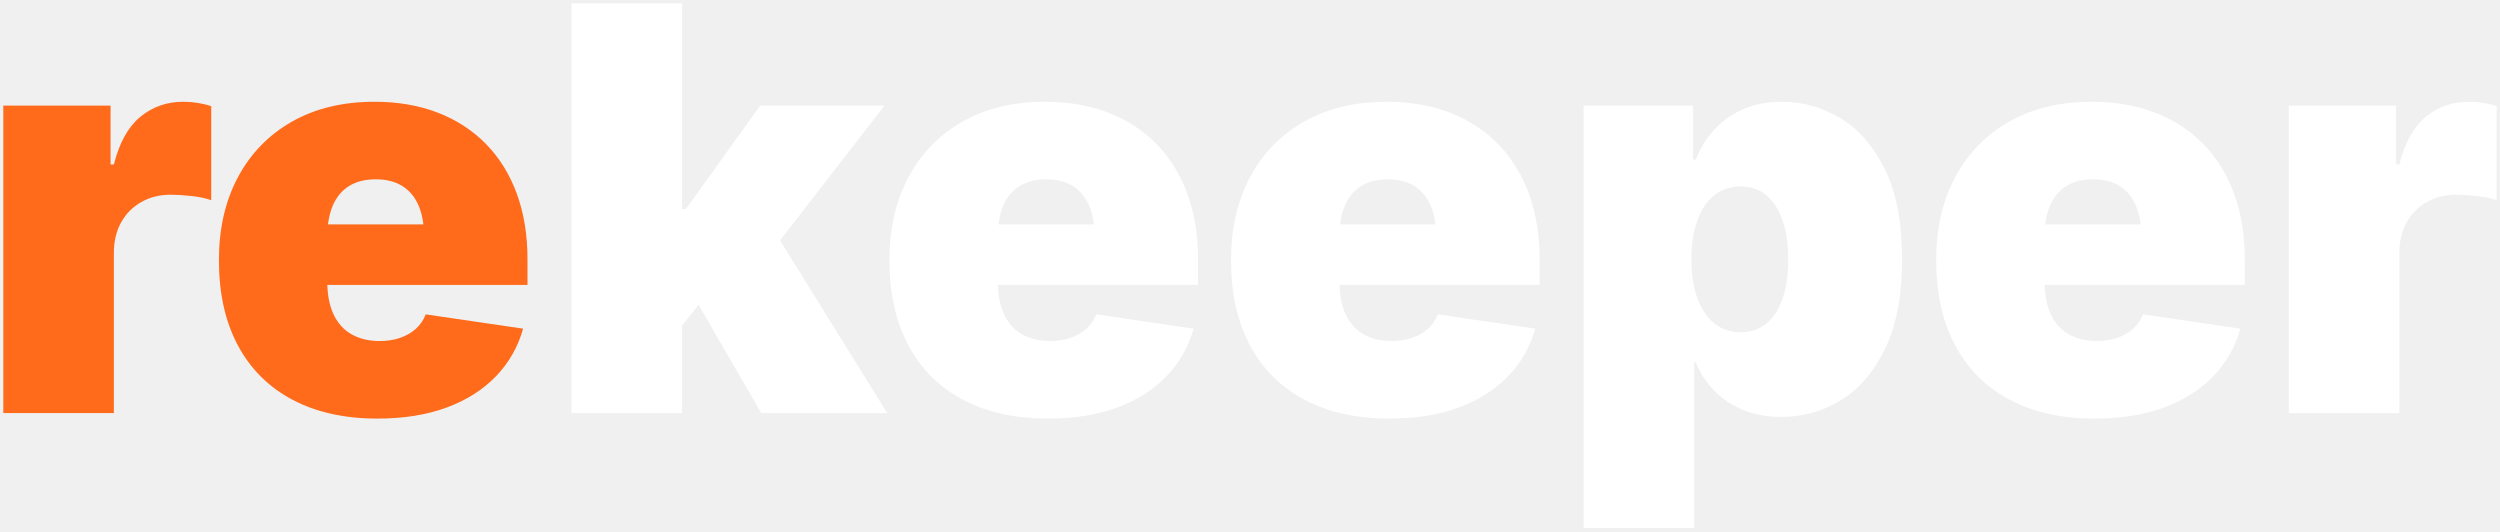
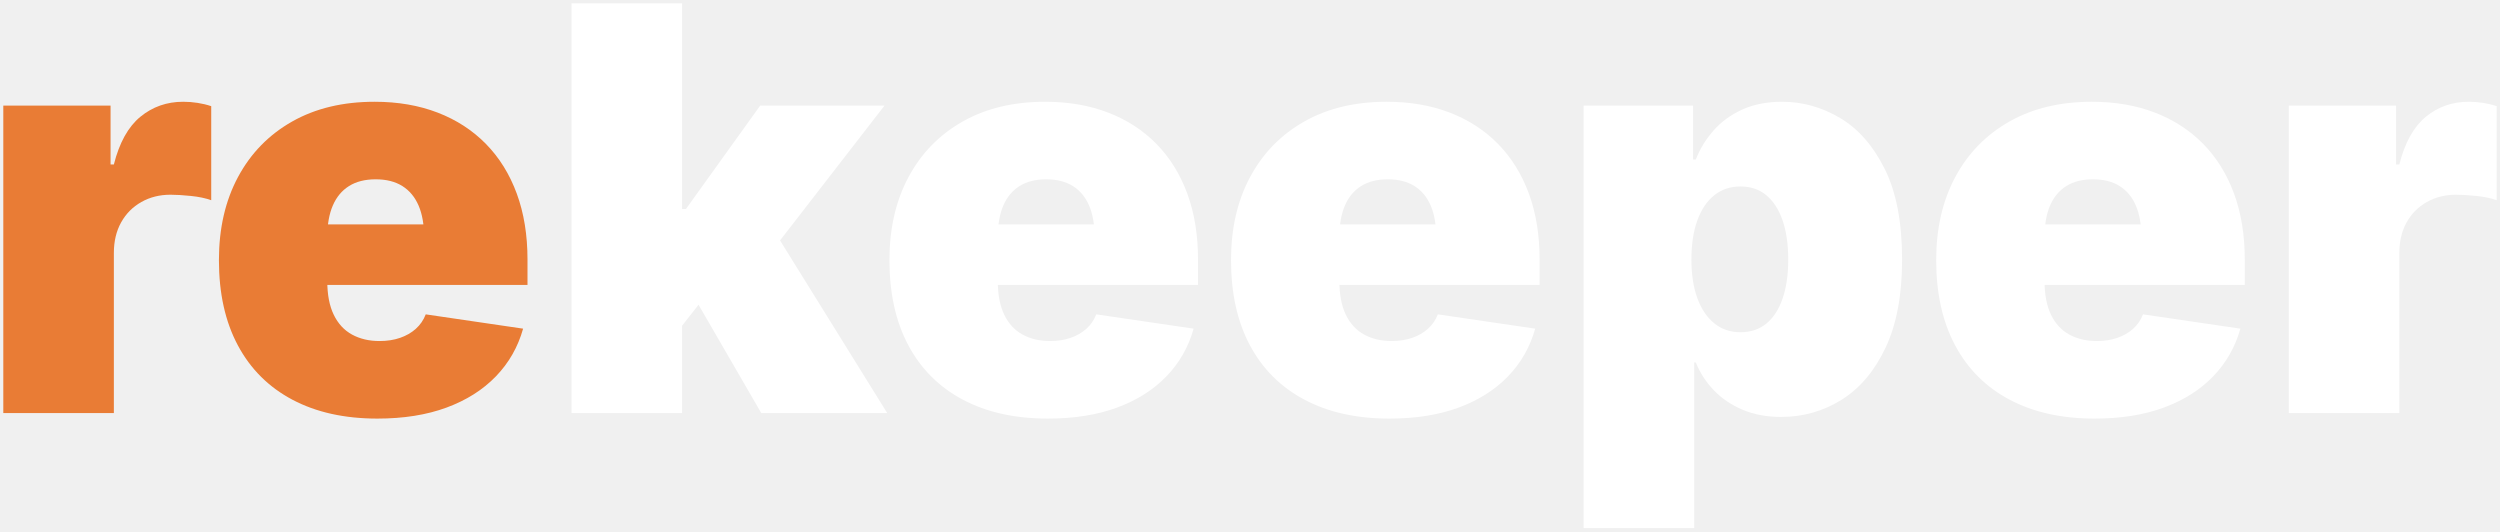
<svg xmlns="http://www.w3.org/2000/svg" viewBox="0 0 9090.00 1932.00" role="img">
  <g transform="translate(-90.00 1502.00) scale(1 -1)">
-     <g fill="#FF6B1A">
+     <g fill="#E97C35">
      <path transform="translate(0.00 0)" d="M102 0V1118H492V904H504Q534 1023 600.5 1077.5Q667 1132 756 1132Q782 1132 808.0 1128.0Q834 1124 858 1116V774Q828 785 784.5 789.5Q741 794 710 794Q651 794 604.0 767.5Q557 741 530.5 693.5Q504 646 504 582V0Z" />
      <path transform="translate(824.00 0)" d="M638 -20Q459 -20 329.5 48.5Q200 117 131.0 246.0Q62 375 62 556Q62 729 131.5 858.5Q201 988 328.0 1060.0Q455 1132 628 1132Q755 1132 857.5 1092.5Q960 1053 1033.0 978.5Q1106 904 1145.0 798.0Q1184 692 1184 558V466H186V686H996L808 640Q808 708 788.0 754.5Q768 801 729.0 825.5Q690 850 632 850Q574 850 535.0 825.5Q496 801 476.0 754.5Q456 708 456 640V480Q456 406 479.5 357.5Q503 309 546.0 285.5Q589 262 646 262Q687 262 720.5 273.5Q754 285 778.0 306.5Q802 328 814 359L1168 307Q1140 207 1069.0 133.5Q998 60 889.5 20.0Q781 -20 638 -20Z" />
    </g>
    <g fill="#FFFFFF">
      <path transform="translate(2066.00 0)" d="M462 264V742H518L788 1118H1240L786 532H672ZM102 0V1490H504V0ZM792 0 536 442 798 728 1250 0Z" />
      <path transform="translate(3262.00 0)" d="M638 -20Q459 -20 329.5 48.5Q200 117 131.0 246.0Q62 375 62 556Q62 729 131.5 858.5Q201 988 328.0 1060.0Q455 1132 628 1132Q755 1132 857.5 1092.5Q960 1053 1033.0 978.5Q1106 904 1145.0 798.0Q1184 692 1184 558V466H186V686H996L808 640Q808 708 788.0 754.5Q768 801 729.0 825.5Q690 850 632 850Q574 850 535.0 825.5Q496 801 476.0 754.5Q456 708 456 640V480Q456 406 479.5 357.5Q503 309 546.0 285.5Q589 262 646 262Q687 262 720.5 273.5Q754 285 778.0 306.5Q802 328 814 359L1168 307Q1140 207 1069.0 133.5Q998 60 889.5 20.0Q781 -20 638 -20Z" />
      <path transform="translate(4504.00 0)" d="M638 -20Q459 -20 329.5 48.5Q200 117 131.0 246.0Q62 375 62 556Q62 729 131.5 858.5Q201 988 328.0 1060.0Q455 1132 628 1132Q755 1132 857.5 1092.5Q960 1053 1033.0 978.5Q1106 904 1145.0 798.0Q1184 692 1184 558V466H186V686H996L808 640Q808 708 788.0 754.5Q768 801 729.0 825.5Q690 850 632 850Q574 850 535.0 825.5Q496 801 476.0 754.5Q456 708 456 640V480Q456 406 479.5 357.5Q503 309 546.0 285.5Q589 262 646 262Q687 262 720.5 273.5Q754 285 778.0 306.5Q802 328 814 359L1168 307Q1140 207 1069.0 133.5Q998 60 889.5 20.0Q781 -20 638 -20Z" />
      <path transform="translate(5746.00 0)" d="M102 -418V1118H500V922H510Q532 979 574.0 1027.0Q616 1075 678.5 1103.5Q741 1132 824 1132Q935 1132 1034.5 1073.0Q1134 1014 1197.0 887.5Q1260 761 1260 558Q1260 365 1200.0 238.0Q1140 111 1040.0 48.5Q940 -14 820 -14Q742 -14 680.5 12.0Q619 38 576.0 82.5Q533 127 510 184H504V-418ZM672 294Q728 294 766.5 325.5Q805 357 825.5 416.5Q846 476 846 558Q846 641 825.5 700.5Q805 760 766.5 792.0Q728 824 672 824Q617 824 577.0 792.0Q537 760 515.5 700.5Q494 641 494 558Q494 477 515.5 418.0Q537 359 577.0 326.5Q617 294 672 294Z" />
      <path transform="translate(7068.00 0)" d="M638 -20Q459 -20 329.5 48.5Q200 117 131.0 246.0Q62 375 62 556Q62 729 131.5 858.5Q201 988 328.0 1060.0Q455 1132 628 1132Q755 1132 857.5 1092.5Q960 1053 1033.0 978.5Q1106 904 1145.0 798.0Q1184 692 1184 558V466H186V686H996L808 640Q808 708 788.0 754.5Q768 801 729.0 825.5Q690 850 632 850Q574 850 535.0 825.5Q496 801 476.0 754.5Q456 708 456 640V480Q456 406 479.5 357.5Q503 309 546.0 285.5Q589 262 646 262Q687 262 720.5 273.5Q754 285 778.0 306.5Q802 328 814 359L1168 307Q1140 207 1069.0 133.5Q998 60 889.5 20.0Q781 -20 638 -20Z" />
      <path transform="translate(8310.00 0)" d="M102 0V1118H492V904H504Q534 1023 600.5 1077.5Q667 1132 756 1132Q782 1132 808.0 1128.0Q834 1124 858 1116V774Q828 785 784.5 789.5Q741 794 710 794Q651 794 604.0 767.5Q557 741 530.5 693.5Q504 646 504 582V0Z" />
    </g>
  </g>
</svg>
